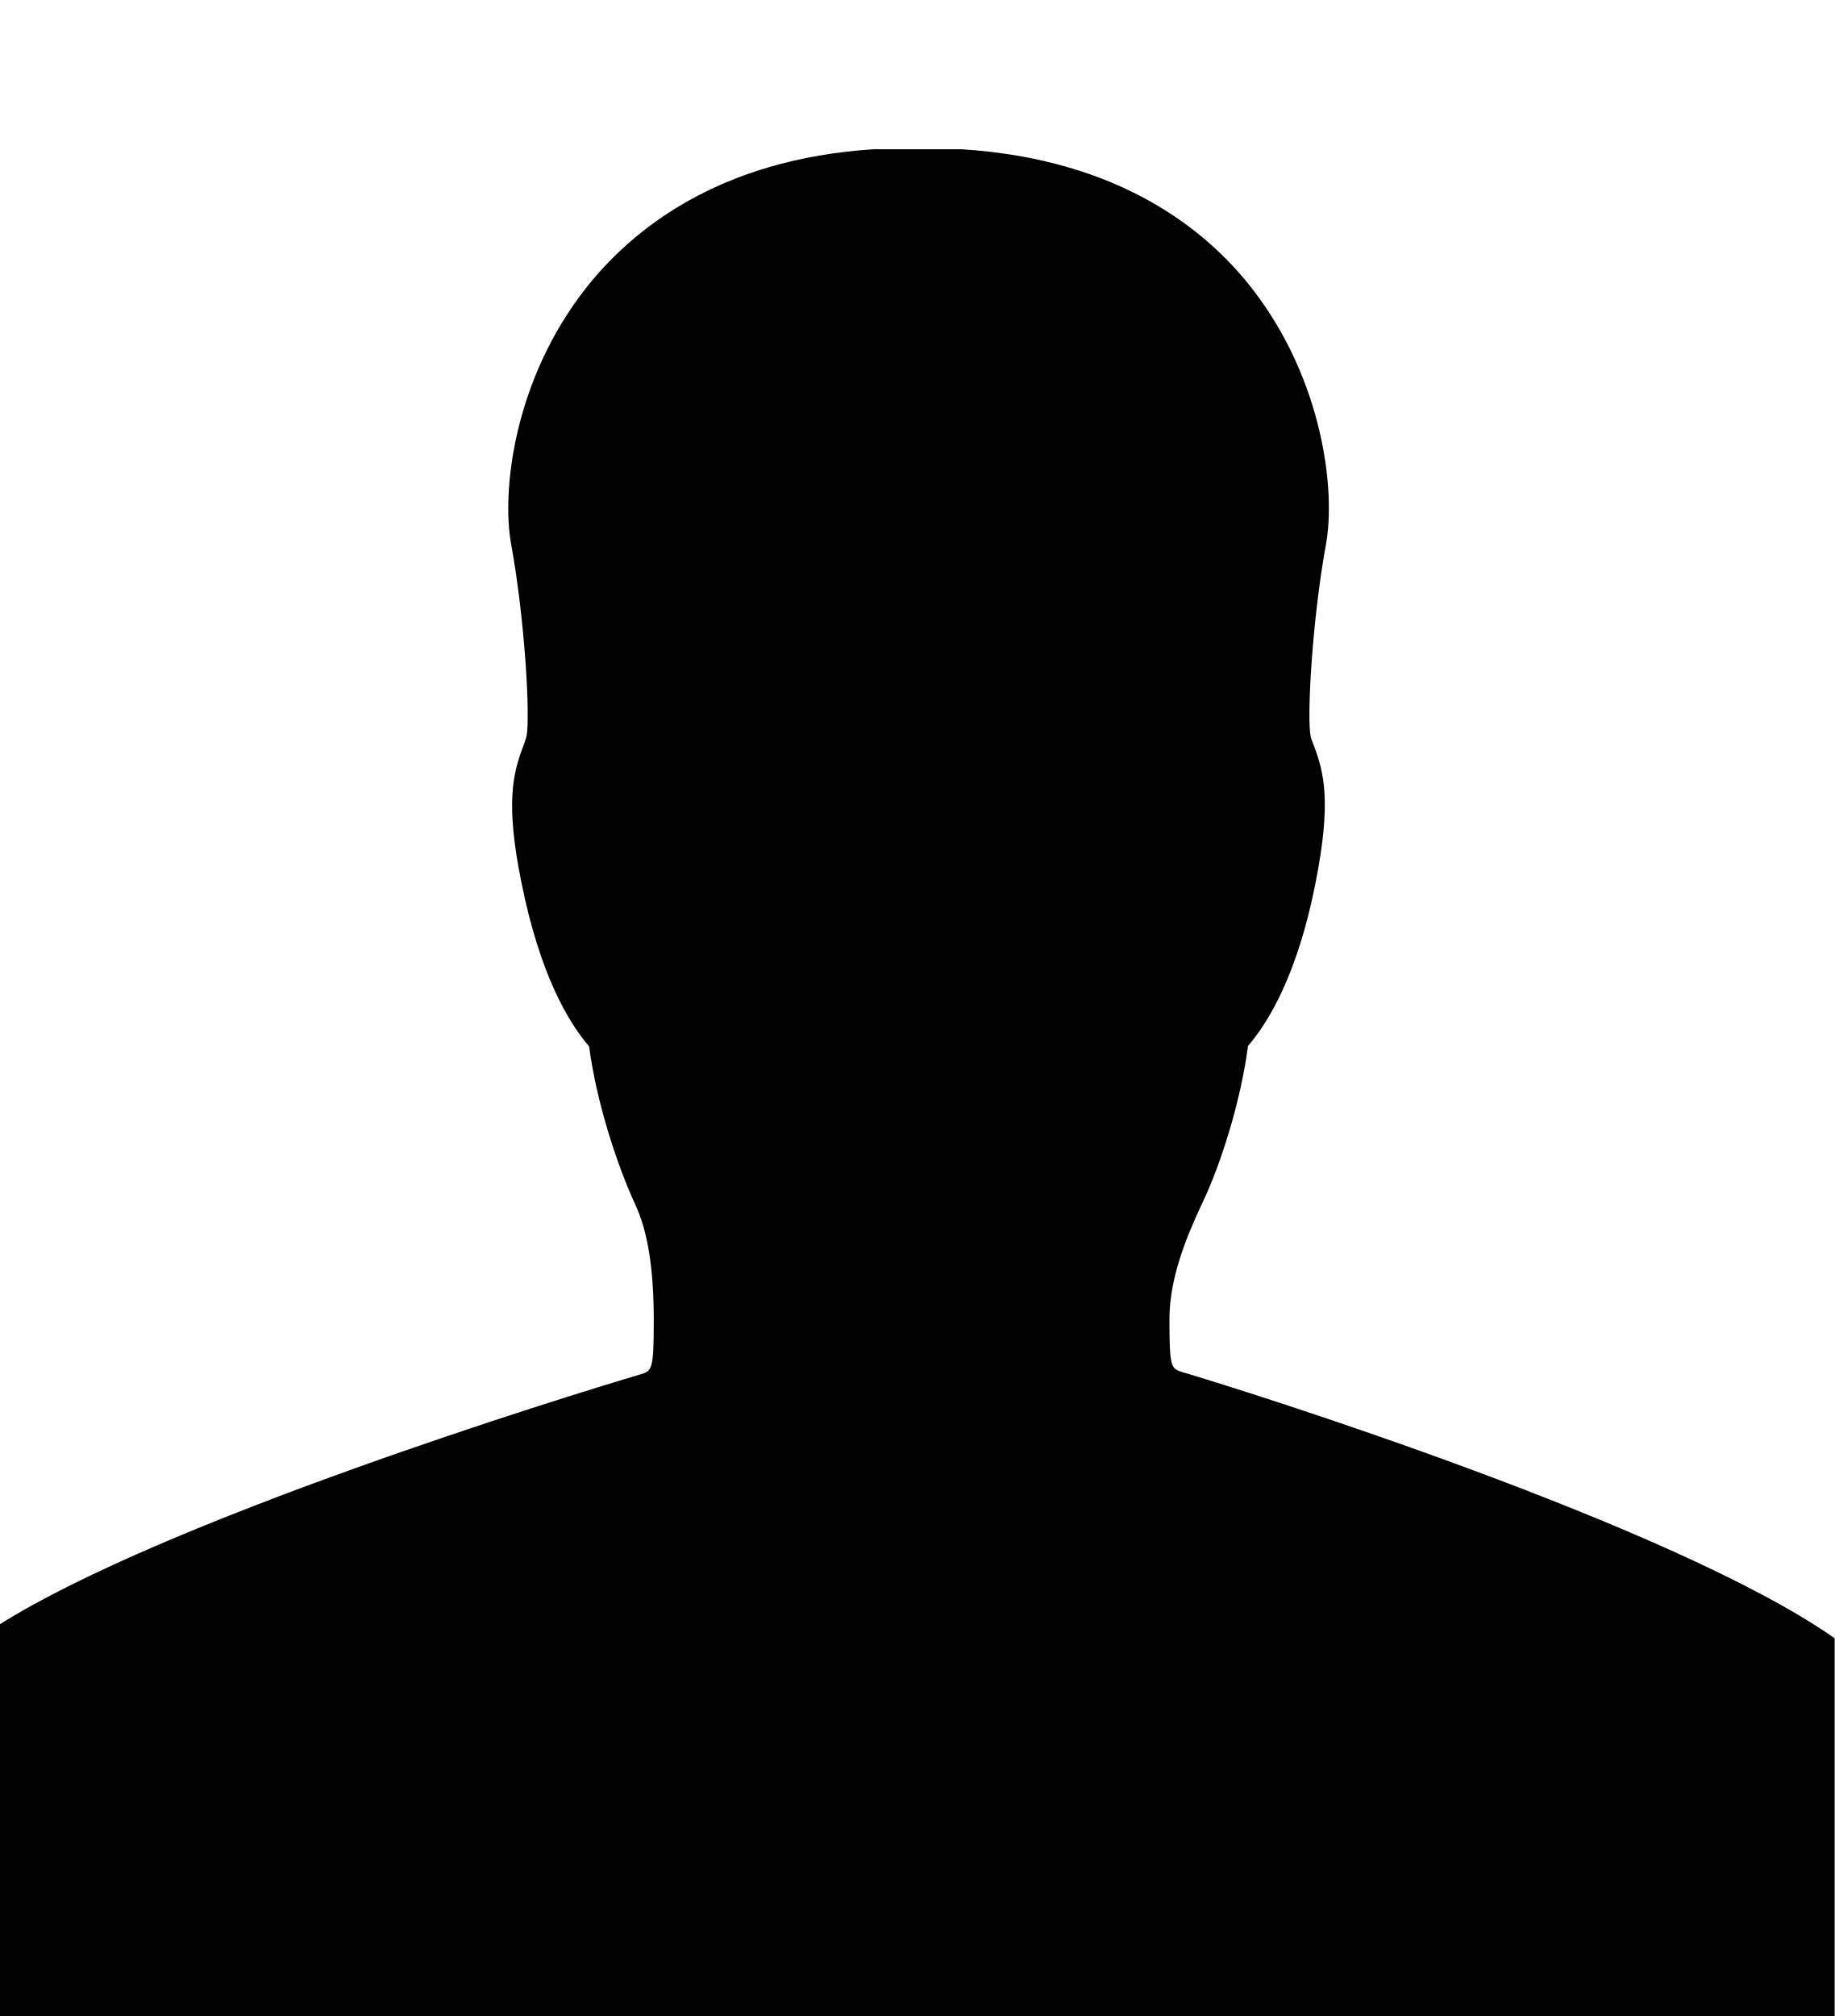
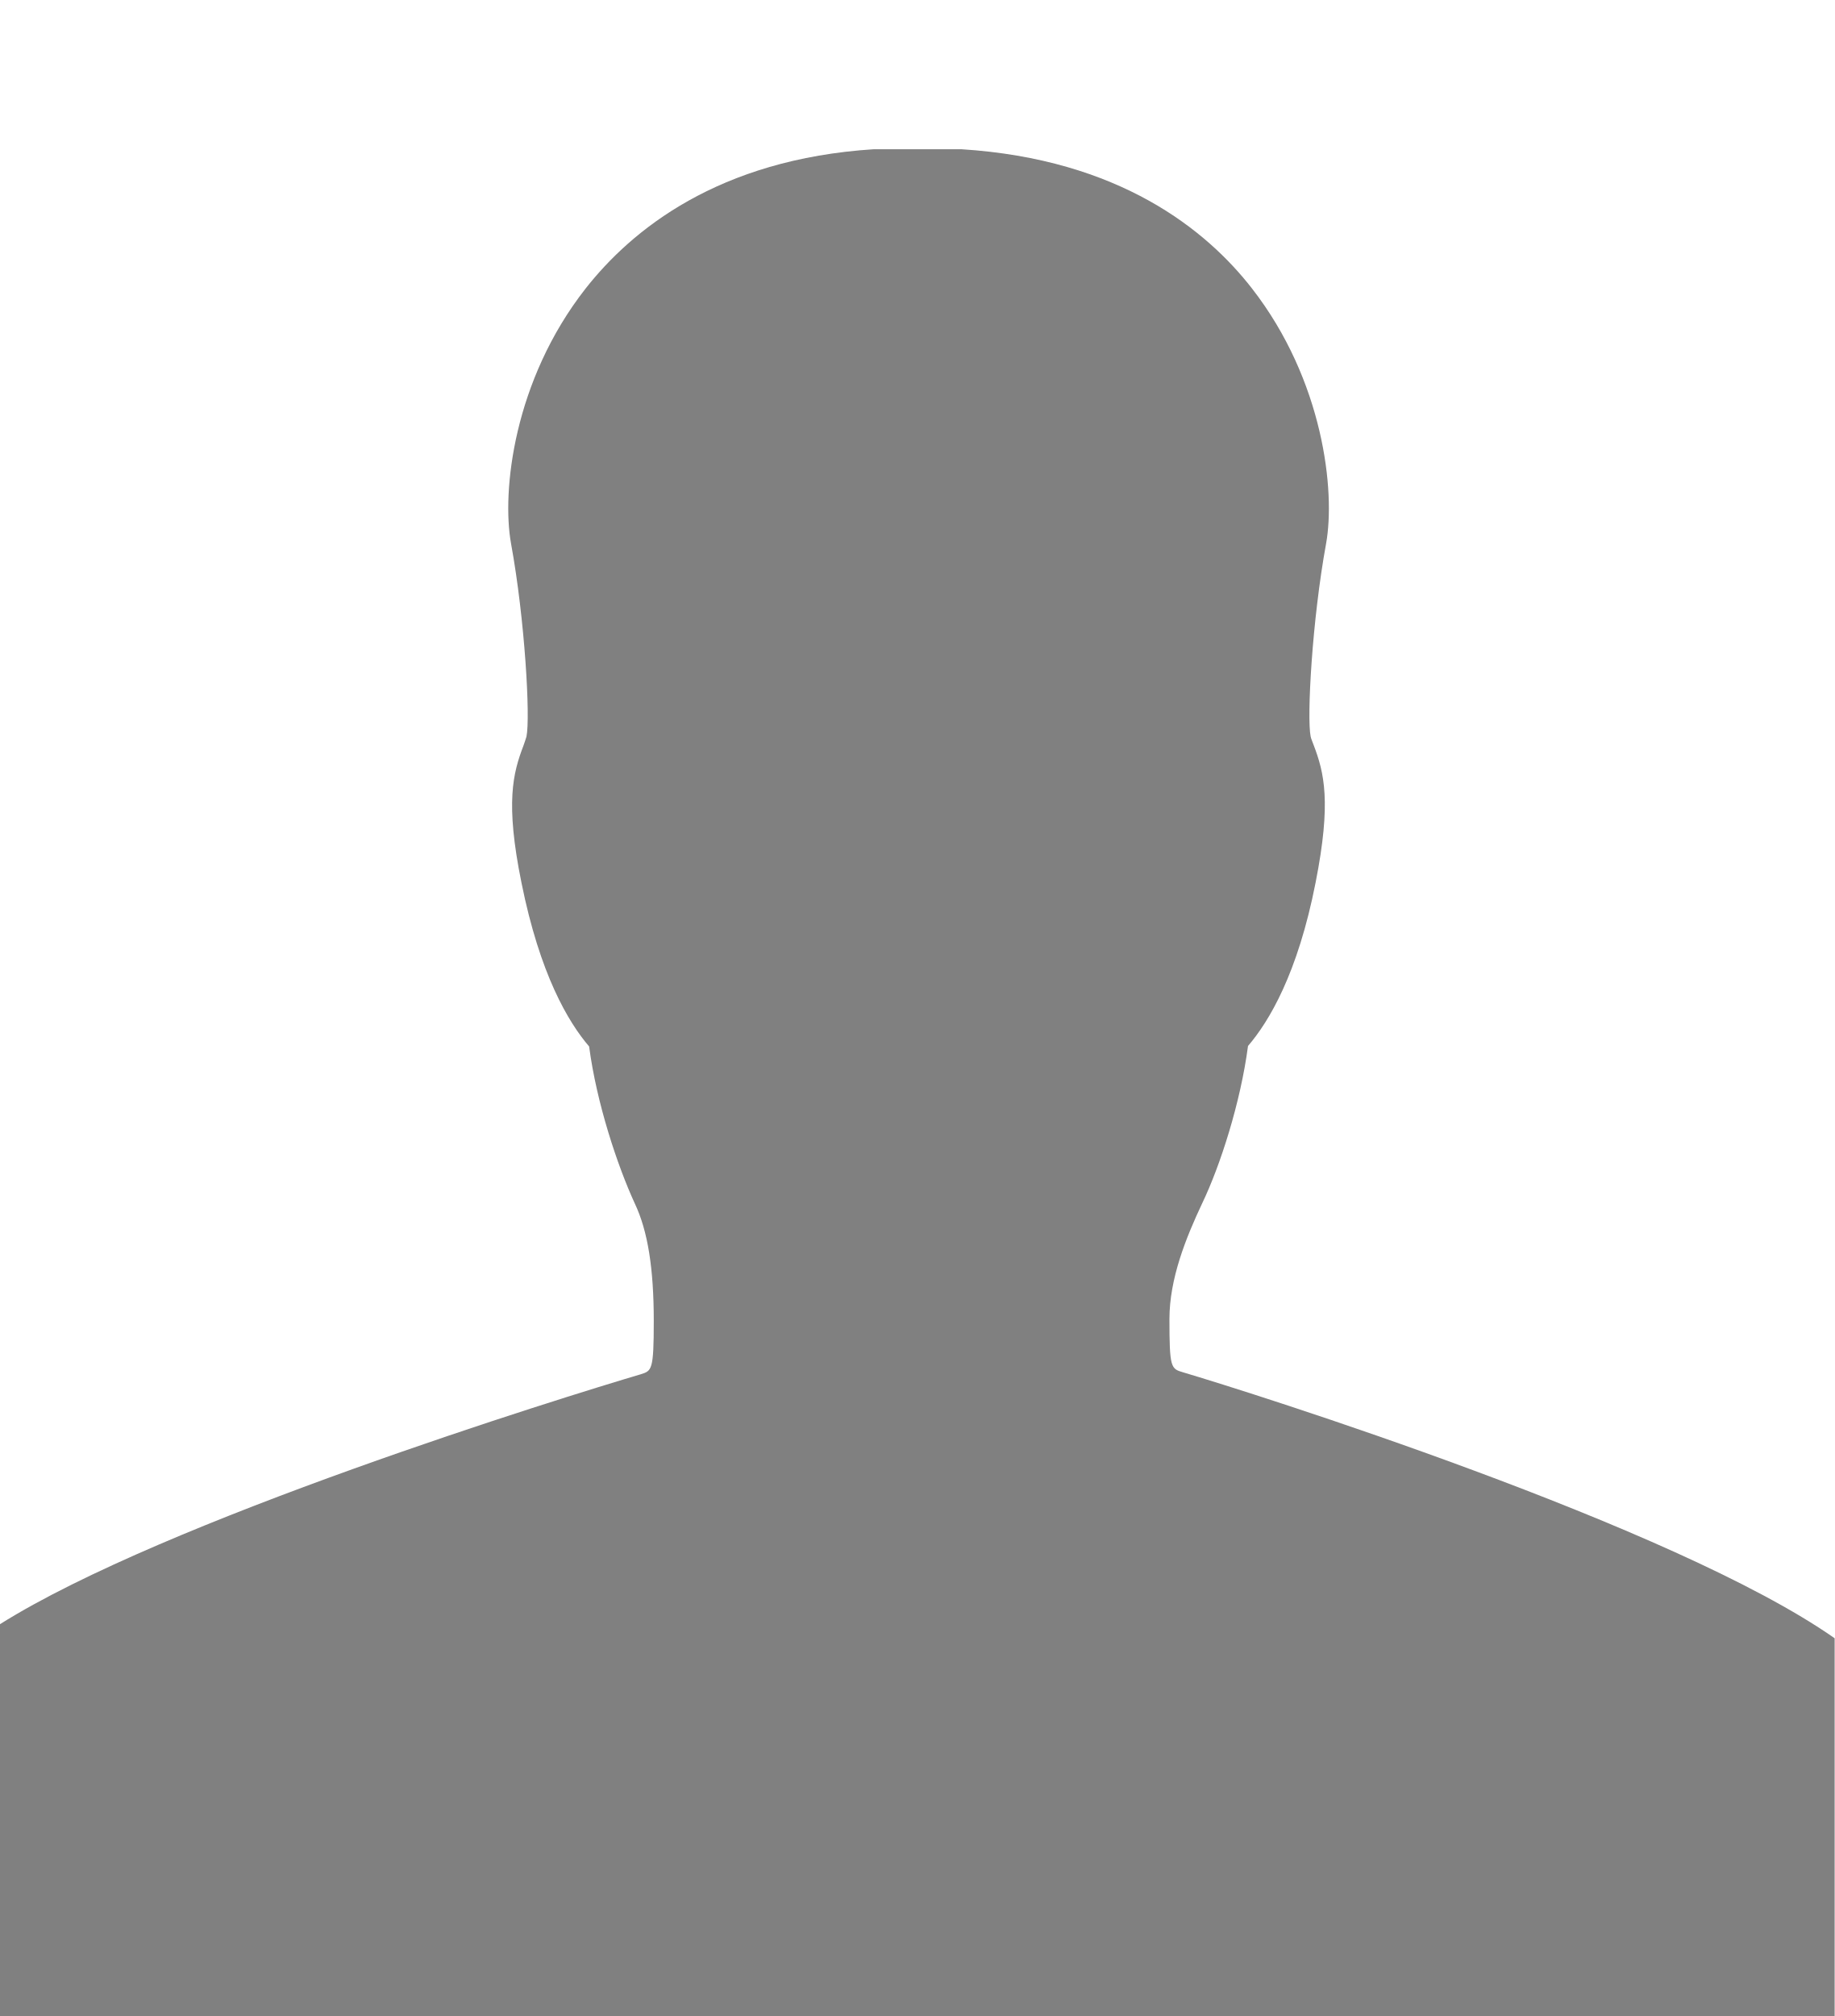
<svg xmlns="http://www.w3.org/2000/svg" version="1.1" id="Layer_1" x="0px" y="0px" width="368.941" height="405.33" viewBox="0 0 368.941 405.33" xml:space="preserve">
  <defs id="defs7" />
-   <path d="m 175.771,30 c -31.4,2 -48.8,16.3 -58,28 -14.5,18.5 -16.9,40.801 -15,51.301 2.8,15.3 3.9,35.001 3.1,38.801 -0.2,0.7 -0.4,1.199 -0.6,1.799 -2.1,5.5 -3.7,11.4 -0.4,27.6 3.7,18.4 9.4,28 13.6,32.9 1.5,11.4 5.699,24 9.199,31.6 2.6,5.5 3.801,13.002 3.801,23.602 0,9.9 -0.4,9.999 -2.6,10.699 C 113.155,280.943 33.093,305.737 0,326.551 l 0,78.779 368.941,0 0,-75.949 c -32.349,-22.676 -117.591,-49.487 -131.07,-53.48 -2.4,-0.7 -2.701,-0.899 -2.701,-10.699 0,-8.1 3.302,-16.301 6.602,-23.301 3.6,-7.5 7.699,-20.2 9.199,-31.6 4.2,-4.9 10,-14.5 13.6,-32.9 3.2,-16.2 1.7,-22.1 -0.4,-27.6 -0.2,-0.6 -0.5,-1.199 -0.6,-1.699 -0.8,-3.8 0.3,-23.501 3.1,-38.801 C 268.57,98.801 266.171,76.5 251.771,58 c -9.1,-11.7 -26.6,-26 -58.5,-28 l -17.5,0 z" id="path3" />
+   <path d="m 175.771,30 c -31.4,2 -48.8,16.3 -58,28 -14.5,18.5 -16.9,40.801 -15,51.301 2.8,15.3 3.9,35.001 3.1,38.801 -0.2,0.7 -0.4,1.199 -0.6,1.799 -2.1,5.5 -3.7,11.4 -0.4,27.6 3.7,18.4 9.4,28 13.6,32.9 1.5,11.4 5.699,24 9.199,31.6 2.6,5.5 3.801,13.002 3.801,23.602 0,9.9 -0.4,9.999 -2.6,10.699 C 113.155,280.943 33.093,305.737 0,326.551 l 0,78.779 368.941,0 0,-75.949 c -32.349,-22.676 -117.591,-49.487 -131.07,-53.48 -2.4,-0.7 -2.701,-0.899 -2.701,-10.699 0,-8.1 3.302,-16.301 6.602,-23.301 3.6,-7.5 7.699,-20.2 9.199,-31.6 4.2,-4.9 10,-14.5 13.6,-32.9 3.2,-16.2 1.7,-22.1 -0.4,-27.6 -0.2,-0.6 -0.5,-1.199 -0.6,-1.699 -0.8,-3.8 0.3,-23.501 3.1,-38.801 C 268.57,98.801 266.171,76.5 251.771,58 c -9.1,-11.7 -26.6,-26 -58.5,-28 l -17.5,0 z" id="path3" style="fill:#808080" />
</svg>
